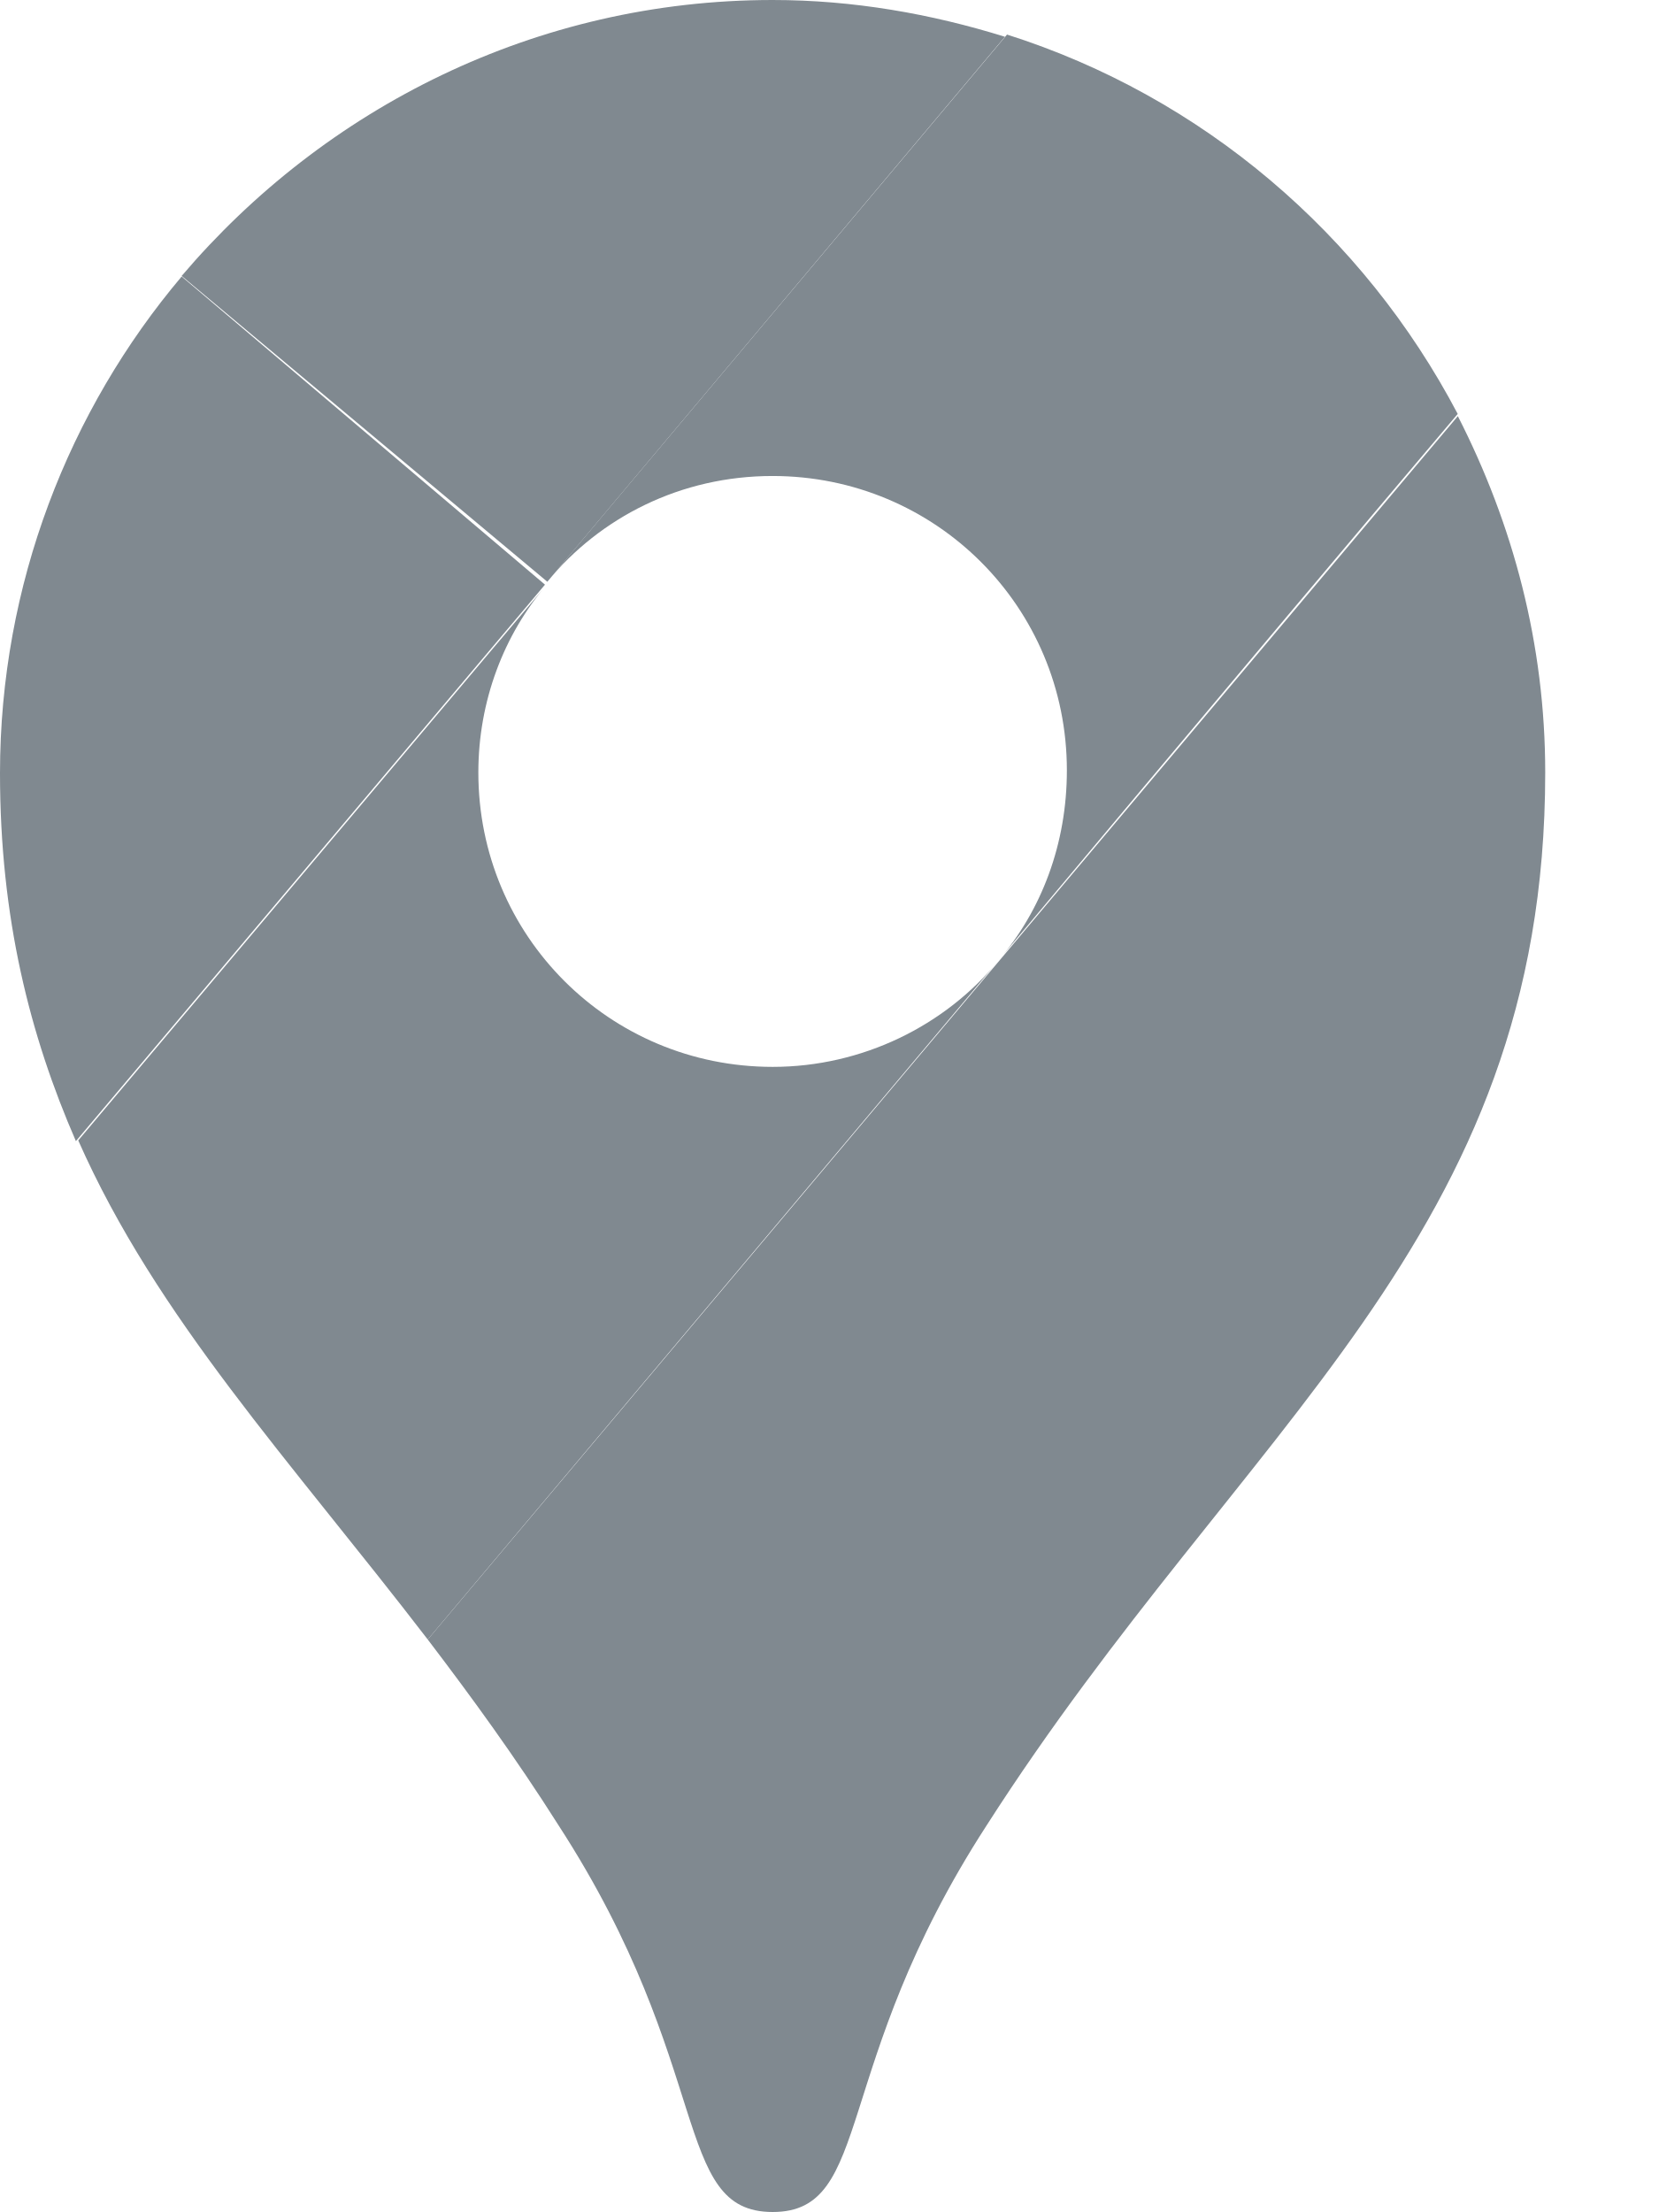
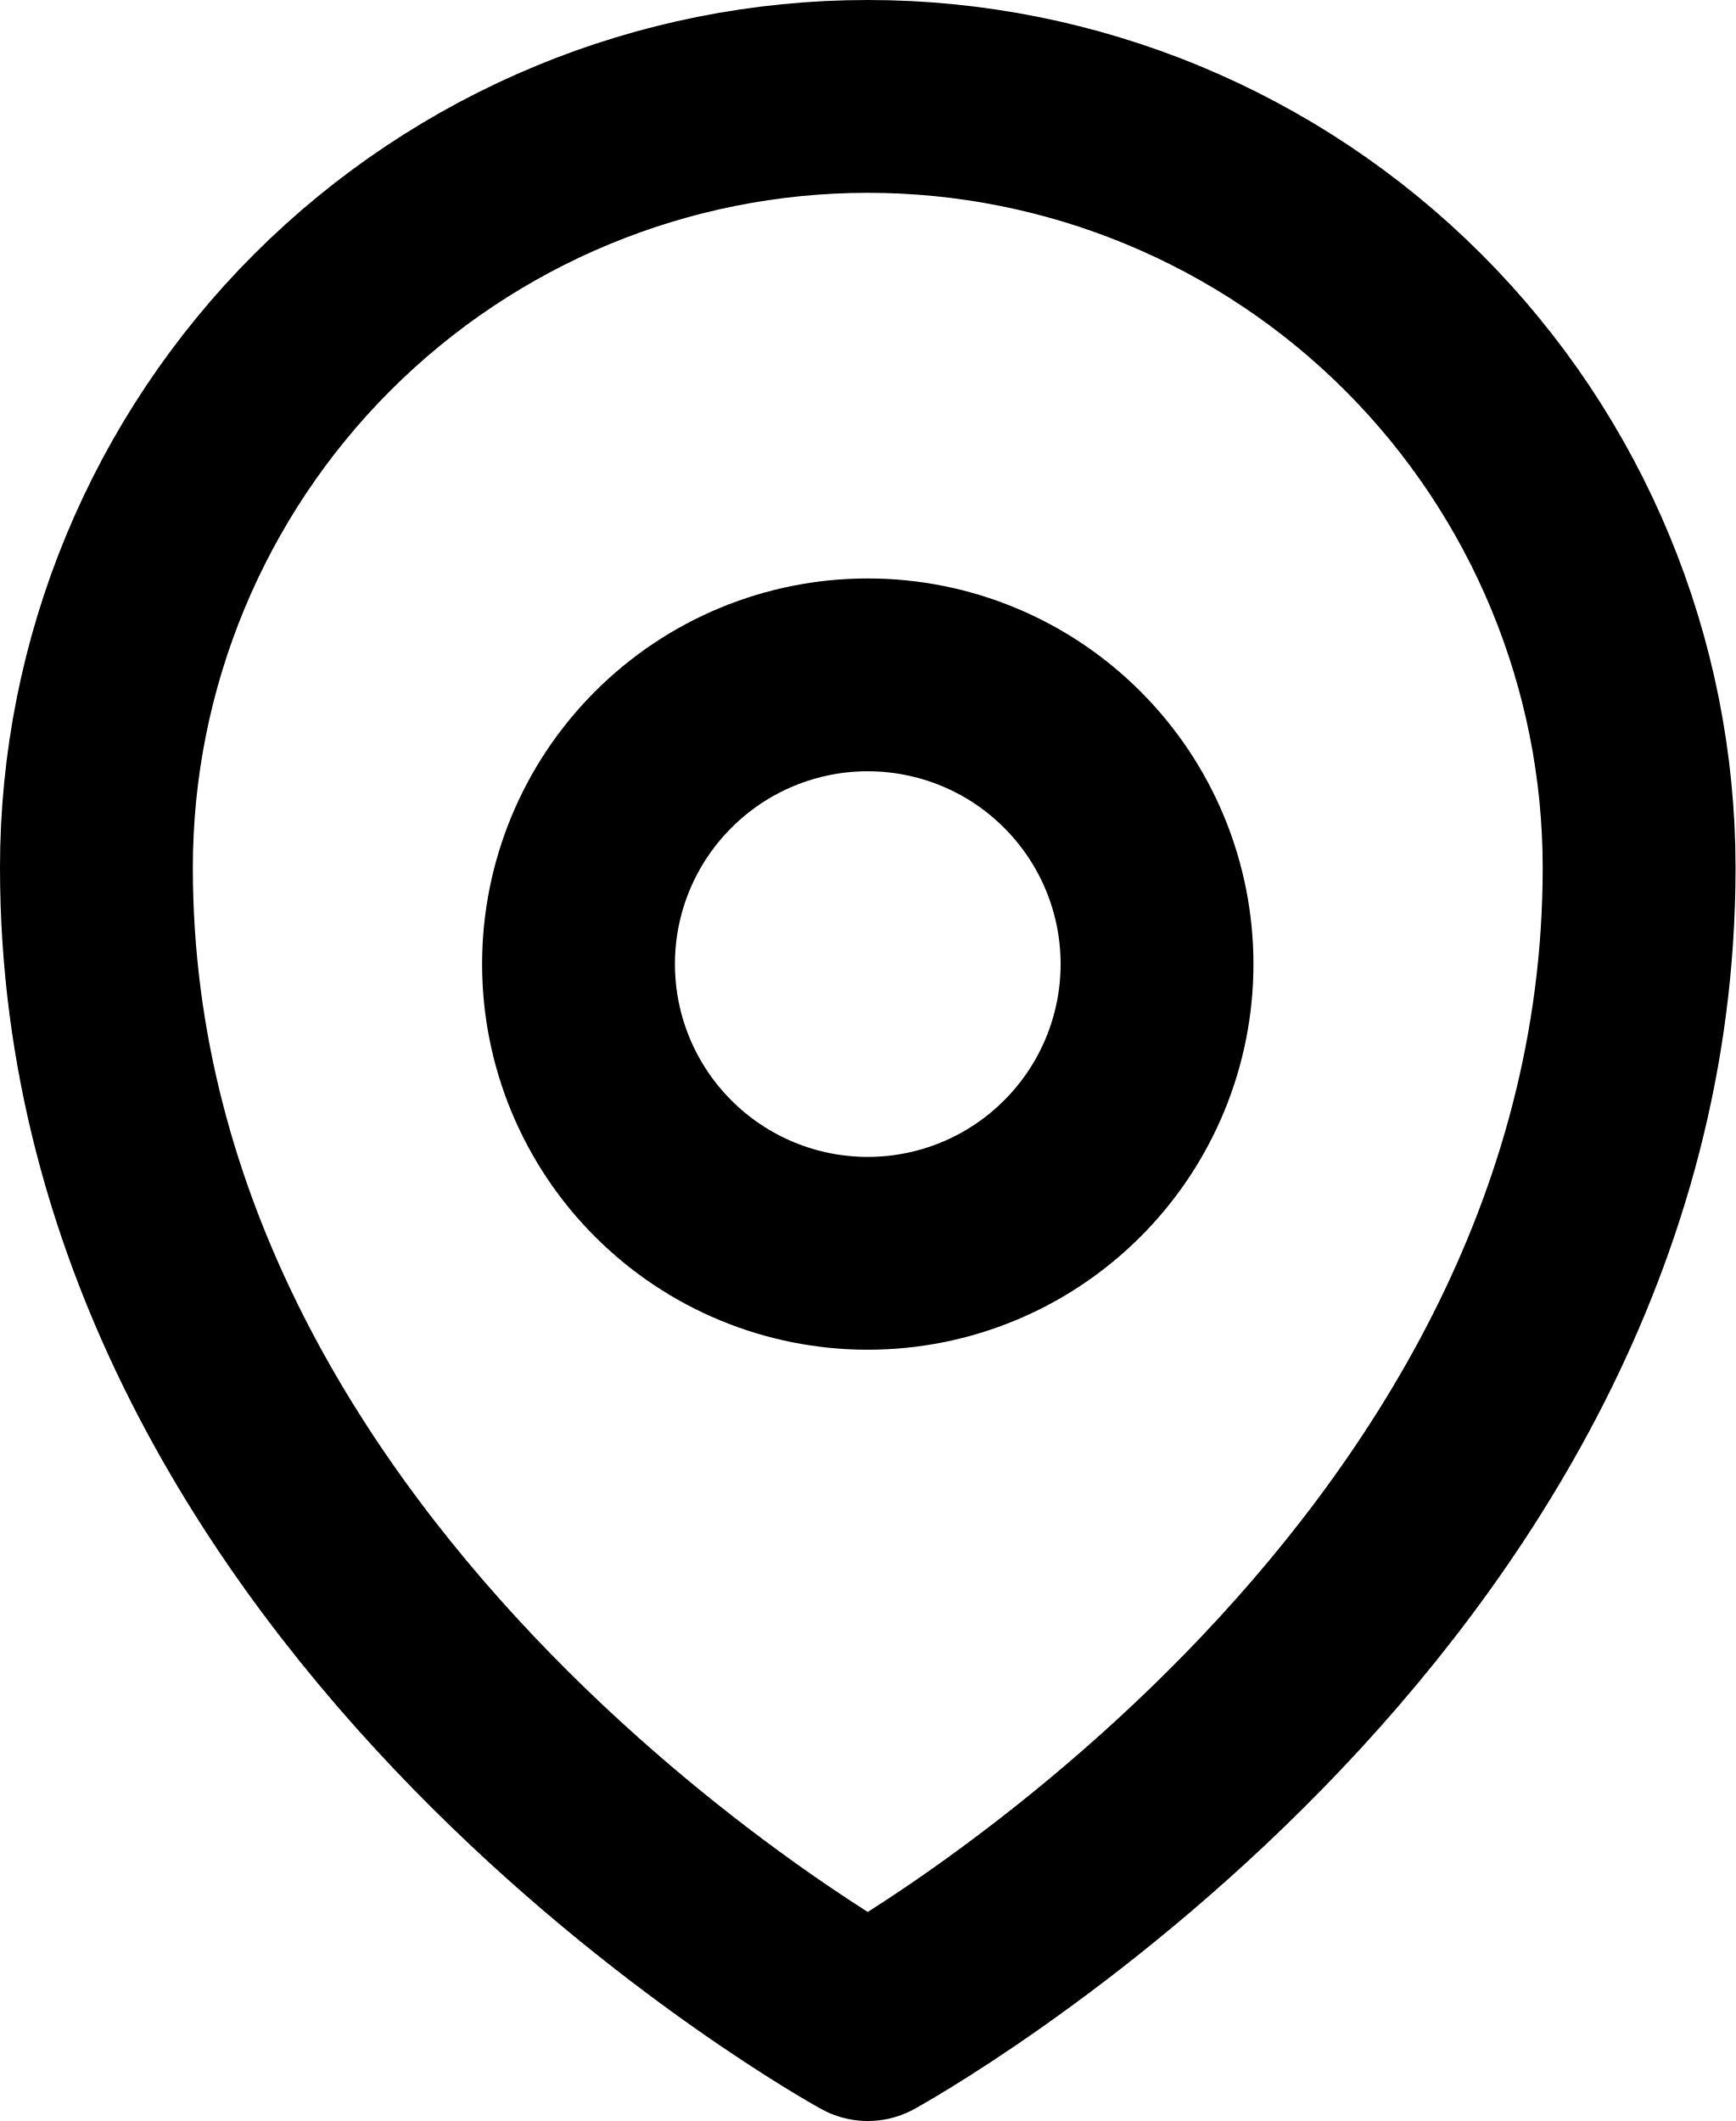
- <svg xmlns="http://www.w3.org/2000/svg" width="12" height="16" viewBox="0 0 12 16" fill="none">
-   <path d="M7.269 0.266C6.736 0.1 6.171 0 5.589 0C3.876 0 2.346 0.782 1.314 1.996L3.959 4.208L7.269 0.266Z" fill="#808990" />
-   <path d="M1.314 2C0.499 2.965 0 4.229 0 5.593C0 6.64 0.216 7.489 0.549 8.254L3.942 4.229L1.314 2Z" fill="#808990" />
-   <path d="M5.588 3.443C6.769 3.443 7.717 4.391 7.717 5.572C7.717 6.104 7.534 6.586 7.218 6.952C7.218 6.952 8.898 4.94 10.544 2.994C9.862 1.696 8.698 0.699 7.284 0.25L3.958 4.208C4.341 3.742 4.923 3.443 5.588 3.443Z" fill="#808990" />
-   <path d="M5.589 7.717C4.408 7.717 3.46 6.769 3.46 5.588C3.46 5.073 3.643 4.59 3.959 4.224L0.566 8.249C1.132 9.53 2.097 10.561 3.094 11.859L7.219 6.952C6.837 7.418 6.238 7.717 5.589 7.717Z" fill="#808990" />
-   <path d="M7.135 13.206C8.998 10.295 11.177 8.965 11.177 5.588C11.177 4.657 10.944 3.792 10.545 3.01L3.094 11.859C3.41 12.274 3.726 12.707 4.042 13.206C5.173 14.952 4.857 16 5.589 16C6.32 16 6.004 14.952 7.135 13.206Z" fill="#808990" />
+ <svg xmlns="http://www.w3.org/2000/svg" viewBox="0 0 18 22" fill="none">
+   <path d="M12 10C12 10.796 11.684 11.559 11.121 12.121C10.559 12.684 9.796 13 9 13C8.204 13 7.441 12.684 6.879 12.121C6.316 11.559 6 10.796 6 10C6 9.204 6.316 8.441 6.879 7.879C7.441 7.316 8.204 7 9 7C9.796 7 10.559 7.316 11.121 7.879C11.684 8.441 12 9.204 12 10Z" stroke="currentColor" stroke-width="2" stroke-linecap="round" stroke-linejoin="round" />
+   <path d="M17 9C17 16.618 9 21 9 21C9 21 1 16.618 1 9C1 6.878 1.843 4.843 3.343 3.343C4.843 1.843 6.878 1 9 1C11.122 1 13.157 1.843 14.657 3.343C16.157 4.843 17 6.878 17 9Z" stroke="currentColor" stroke-width="2" stroke-linecap="round" stroke-linejoin="round" />
</svg>
